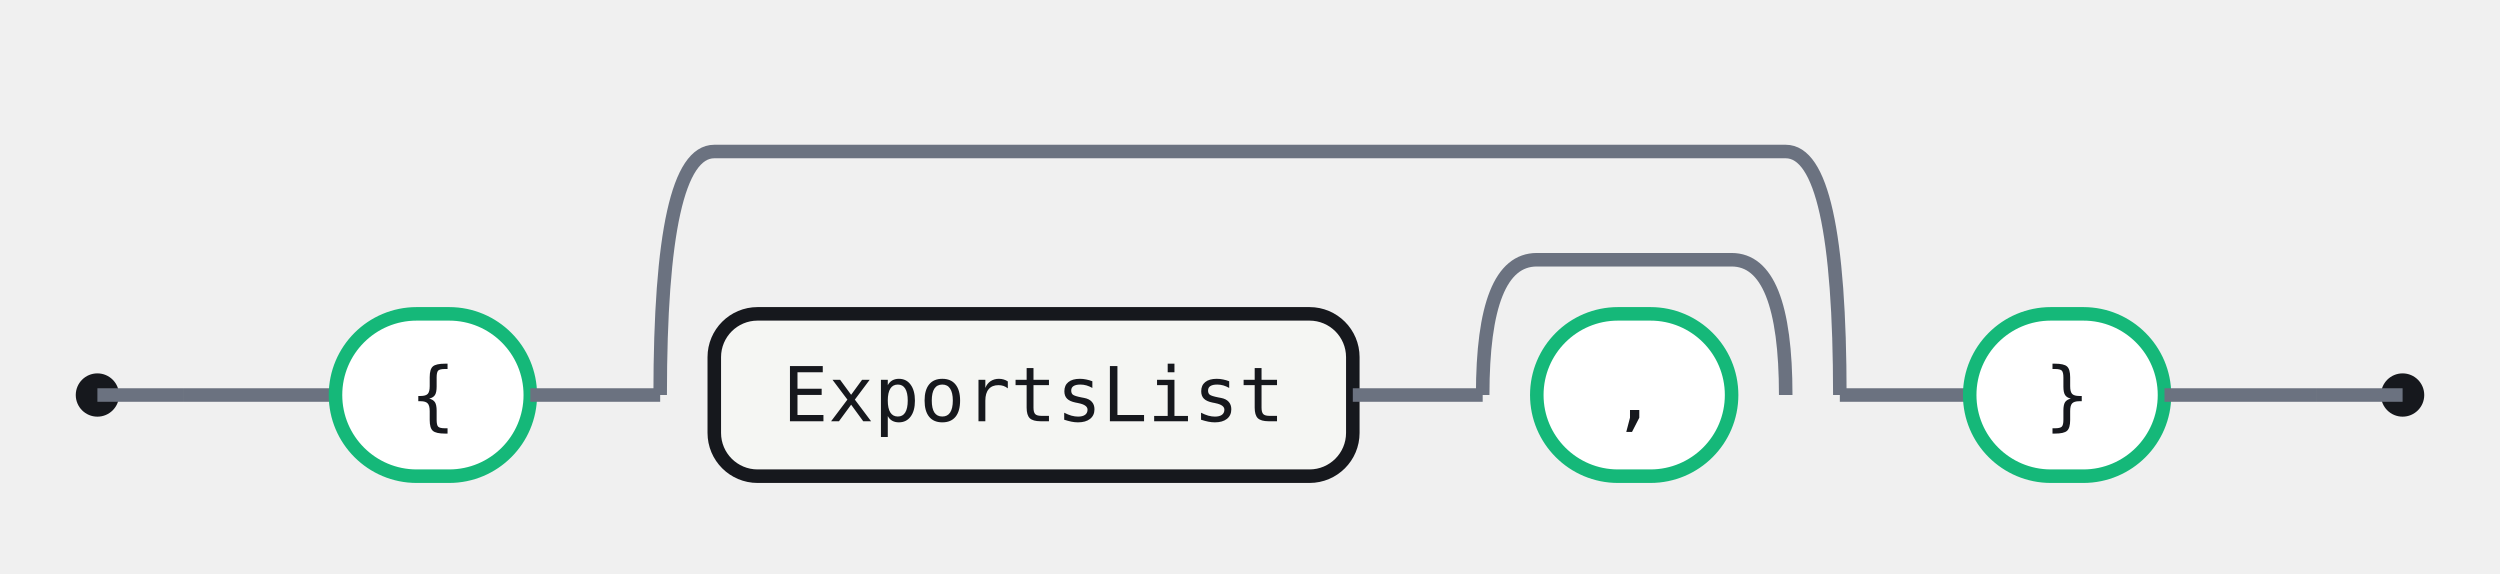
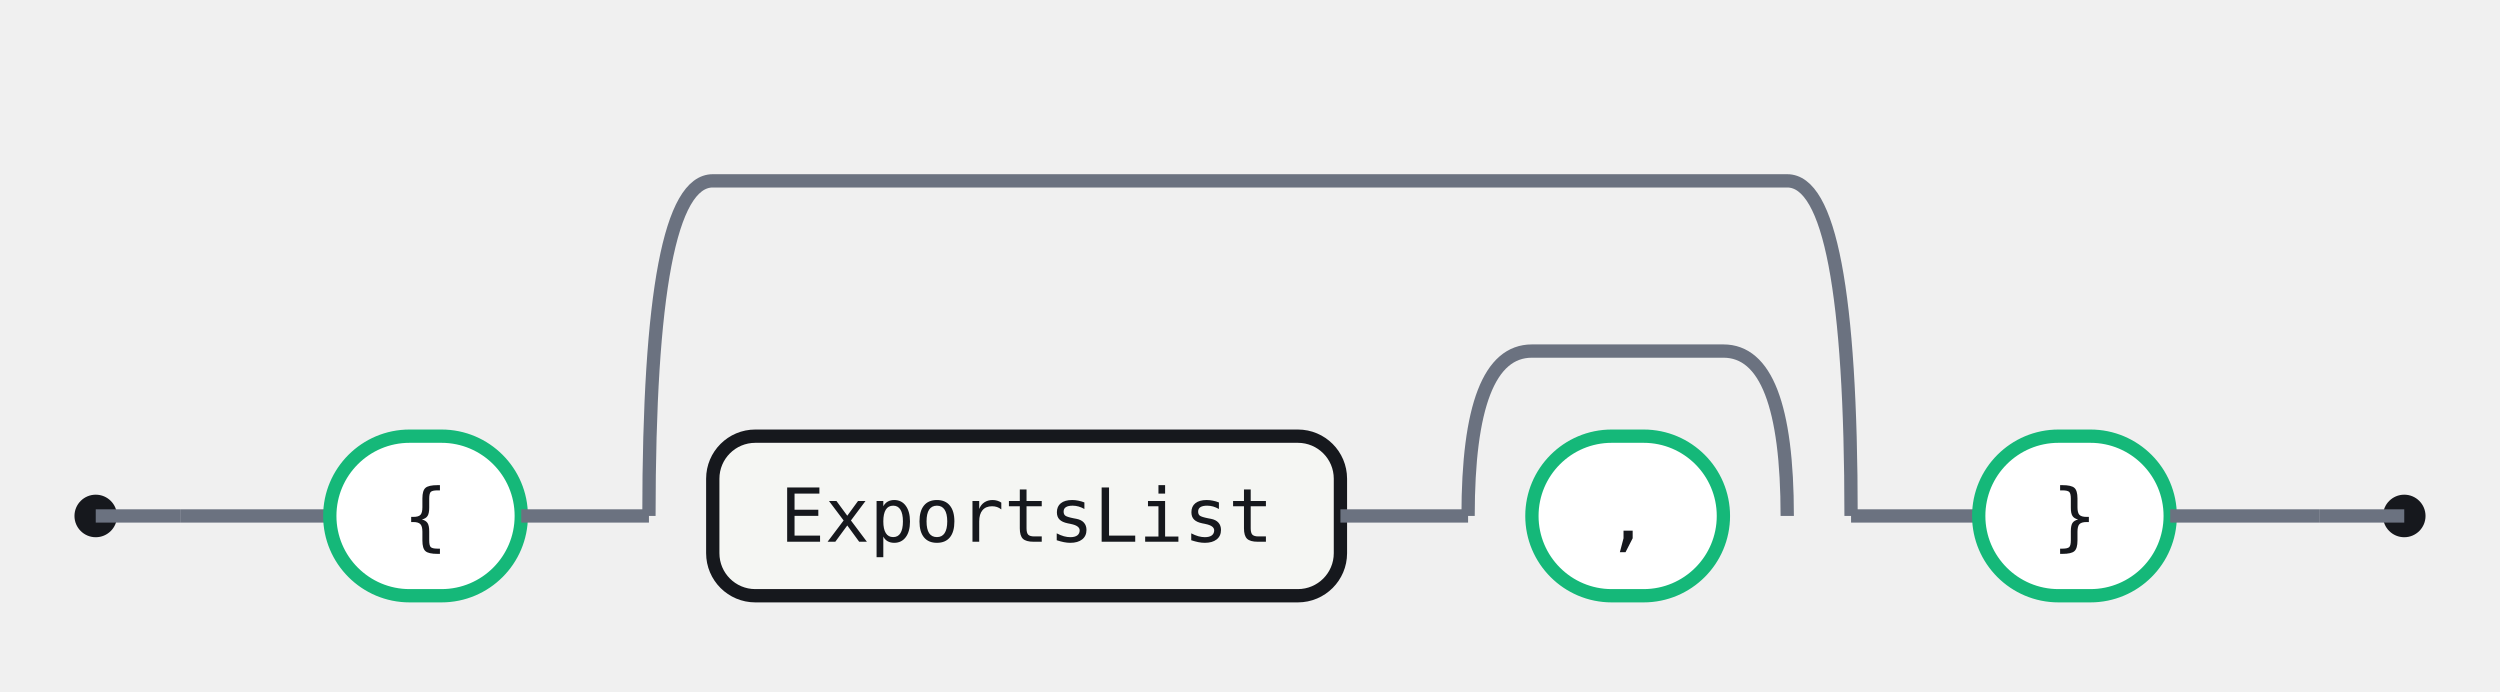
- <svg xmlns="http://www.w3.org/2000/svg" width="462" height="106" viewBox="0 0 462 106" role="img" aria-label="Railroad diagram for the NamedExports rule">
+ <svg xmlns="http://www.w3.org/2000/svg" width="470" height="130" viewBox="0 0 470 130" role="img" aria-label="Railroad diagram for the NamedExports rule">
  <style>.rr-track{fill:none;stroke:#6B7280;stroke-width:2.5}.rr-term{fill:#fff;stroke:#15B879;stroke-width:2.5}.rr-nonterm{fill:#F5F6F3;stroke:#16181D;stroke-width:2.5}.rr-text{fill:#16181D;font:14px 'Fira Code',ui-monospace,SFMono-Regular,Menlo,Consolas,monospace;font-feature-settings:"liga" 1,"calt" 1;}.rr-action-text{fill:#6B7280;font:14px 'Fira Code',ui-monospace,SFMono-Regular,Menlo,Consolas,monospace;font-style:italic;font-feature-settings:"liga" 1,"calt" 1;}.rr-cap{fill:#16181D}</style>
-   <circle class="rr-cap" cx="18" cy="73" r="4" />
-   <circle class="rr-cap" cx="444" cy="73" r="4" />
-   <path class="rr-track" d="M18 73 H34" />
-   <path class="rr-track" d="M428 73 H444" />
-   <path class="rr-track" d="M34 73 H62" />
+   <circle class="rr-cap" cx="18" cy="97" r="4" />
+   <circle class="rr-cap" cx="452" cy="97" r="4" />
+   <path class="rr-track" d="M18 97 H34" />
+   <path class="rr-track" d="M436 97 H452" />
+   <path class="rr-track" d="M34 97 H62" />
  <g class="rr-node rr-node-term" data-rr-kind="terminal" data-rr-label="{">
-     <rect class="rr-term" x="62" y="58" width="36" height="30" rx="15" />
-     <text class="rr-text" x="80" y="73" text-anchor="middle" dominant-baseline="central">{</text>
+     <rect class="rr-term" x="62" y="82" width="36" height="30" rx="15" />
+     <text class="rr-text" x="80" y="97" text-anchor="middle" dominant-baseline="central">{</text>
  </g>
-   <path class="rr-track" d="M98 73 H122" />
+   <path class="rr-track" d="M98 97 H122" />
  <g class="rr-node rr-node-nonterm" data-rr-kind="nonterminal" data-rr-label="ExportsList">
-     <rect class="rr-nonterm" x="132" y="58" width="118" height="30" rx="8" />
-     <text class="rr-text" x="191" y="73" text-anchor="middle" dominant-baseline="central">ExportsList</text>
+     <rect class="rr-nonterm" x="134" y="82" width="118" height="30" rx="8" />
+     <text class="rr-text" x="193" y="97" text-anchor="middle" dominant-baseline="central">ExportsList</text>
  </g>
-   <path class="rr-track" d="M250 73 H274" />
+   <path class="rr-track" d="M252 97 H276" />
  <g class="rr-node rr-node-term" data-rr-kind="terminal" data-rr-label=",">
-     <rect class="rr-term" x="284" y="58" width="36" height="30" rx="15" />
-     <text class="rr-text" x="302" y="73" text-anchor="middle" dominant-baseline="central">,</text>
+     <rect class="rr-term" x="288" y="82" width="36" height="30" rx="15" />
+     <text class="rr-text" x="306" y="97" text-anchor="middle" dominant-baseline="central">,</text>
  </g>
-   <path class="rr-track" d="M274 73 Q274 48 284 48 H320 Q330 48 330 73" />
-   <path class="rr-track" d="M122 73 Q122 28 132 28 H330 Q340 28 340 73" />
-   <path class="rr-track" d="M340 73 H364" />
+   <path class="rr-track" d="M276 97 Q276 66 288 66 H324 Q336 66 336 97" />
+   <path class="rr-track" d="M122 97 Q122 34 134 34 H336 Q348 34 348 97" />
+   <path class="rr-track" d="M348 97 H372" />
  <g class="rr-node rr-node-term" data-rr-kind="terminal" data-rr-label="}">
-     <rect class="rr-term" x="364" y="58" width="36" height="30" rx="15" />
-     <text class="rr-text" x="382" y="73" text-anchor="middle" dominant-baseline="central">}</text>
+     <rect class="rr-term" x="372" y="82" width="36" height="30" rx="15" />
+     <text class="rr-text" x="390" y="97" text-anchor="middle" dominant-baseline="central">}</text>
  </g>
-   <path class="rr-track" d="M400 73 H428" />
+   <path class="rr-track" d="M408 97 H436" />
</svg>
